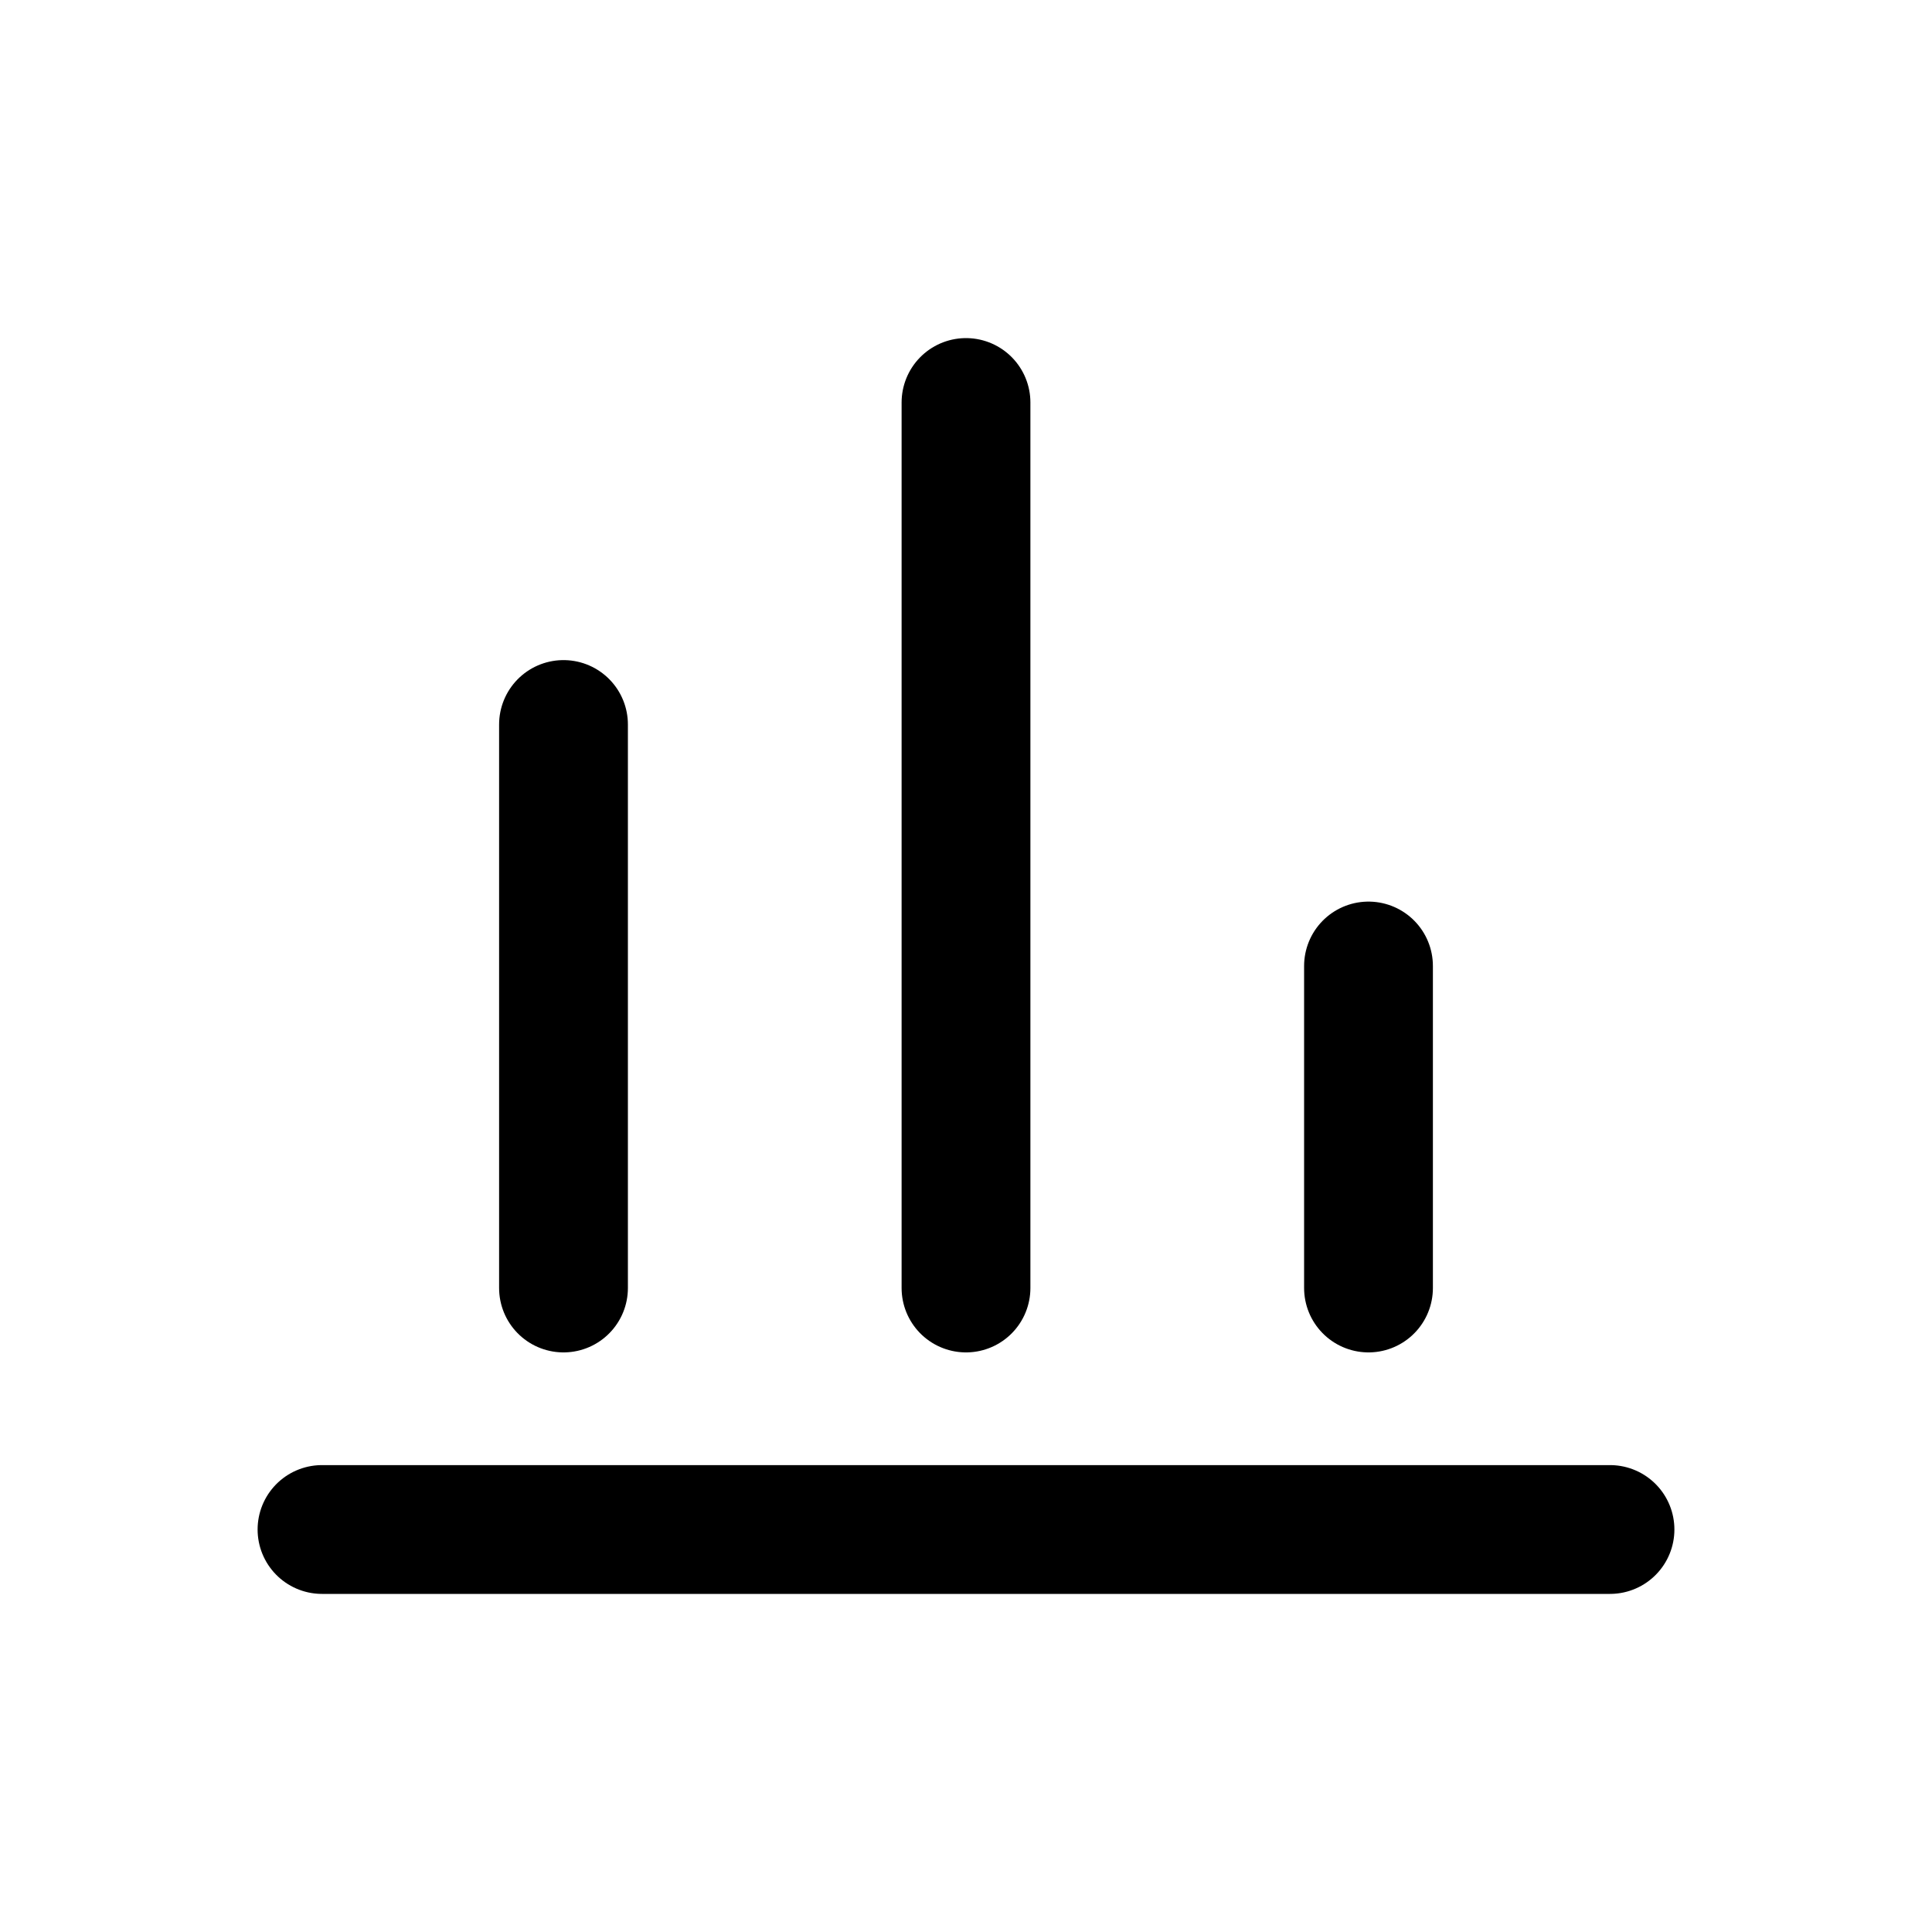
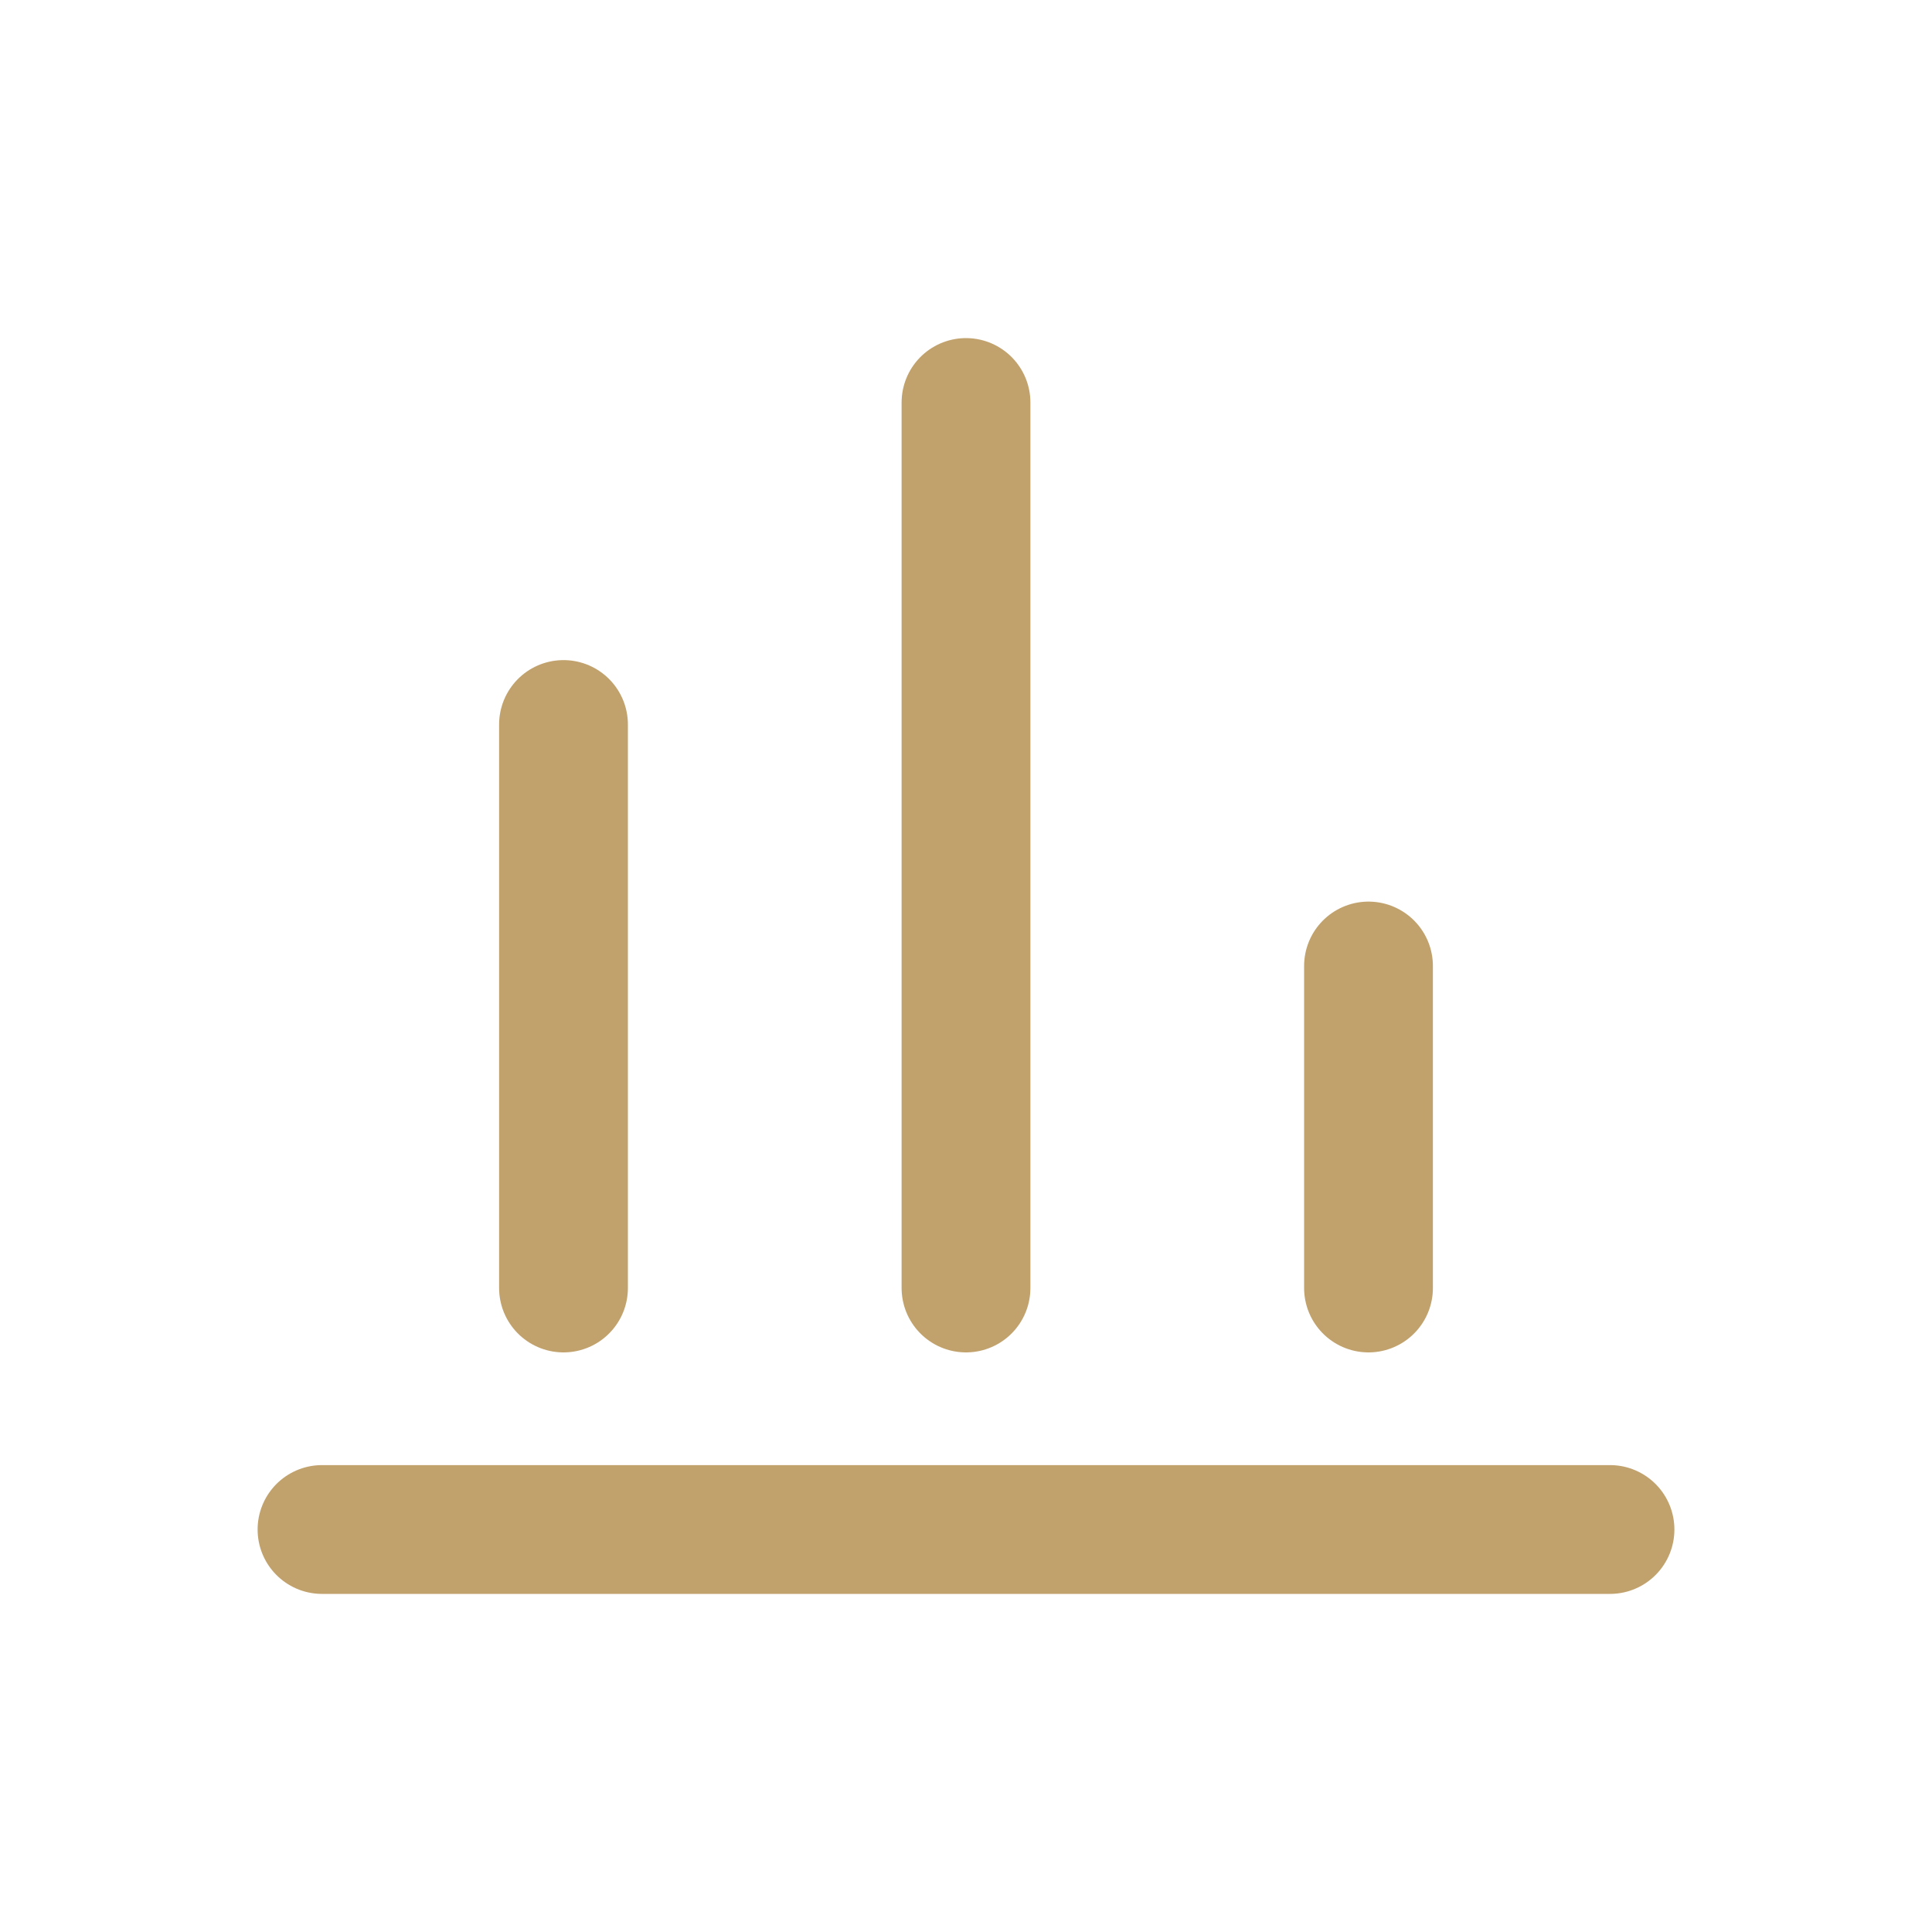
<svg xmlns="http://www.w3.org/2000/svg" viewBox="0 0 24 24" fill="none" aria-hidden="true">
-   <path d="M4 19h16M7 16V9M12 16V5M17 16v-4" stroke="currentColor" stroke-width="1.6" stroke-linecap="round" />
+   <path d="M4 19h16M7 16V9M12 16V5M17 16v-4" stroke="#c1a26d" stroke-width="1.6" stroke-linecap="round" />
</svg>
